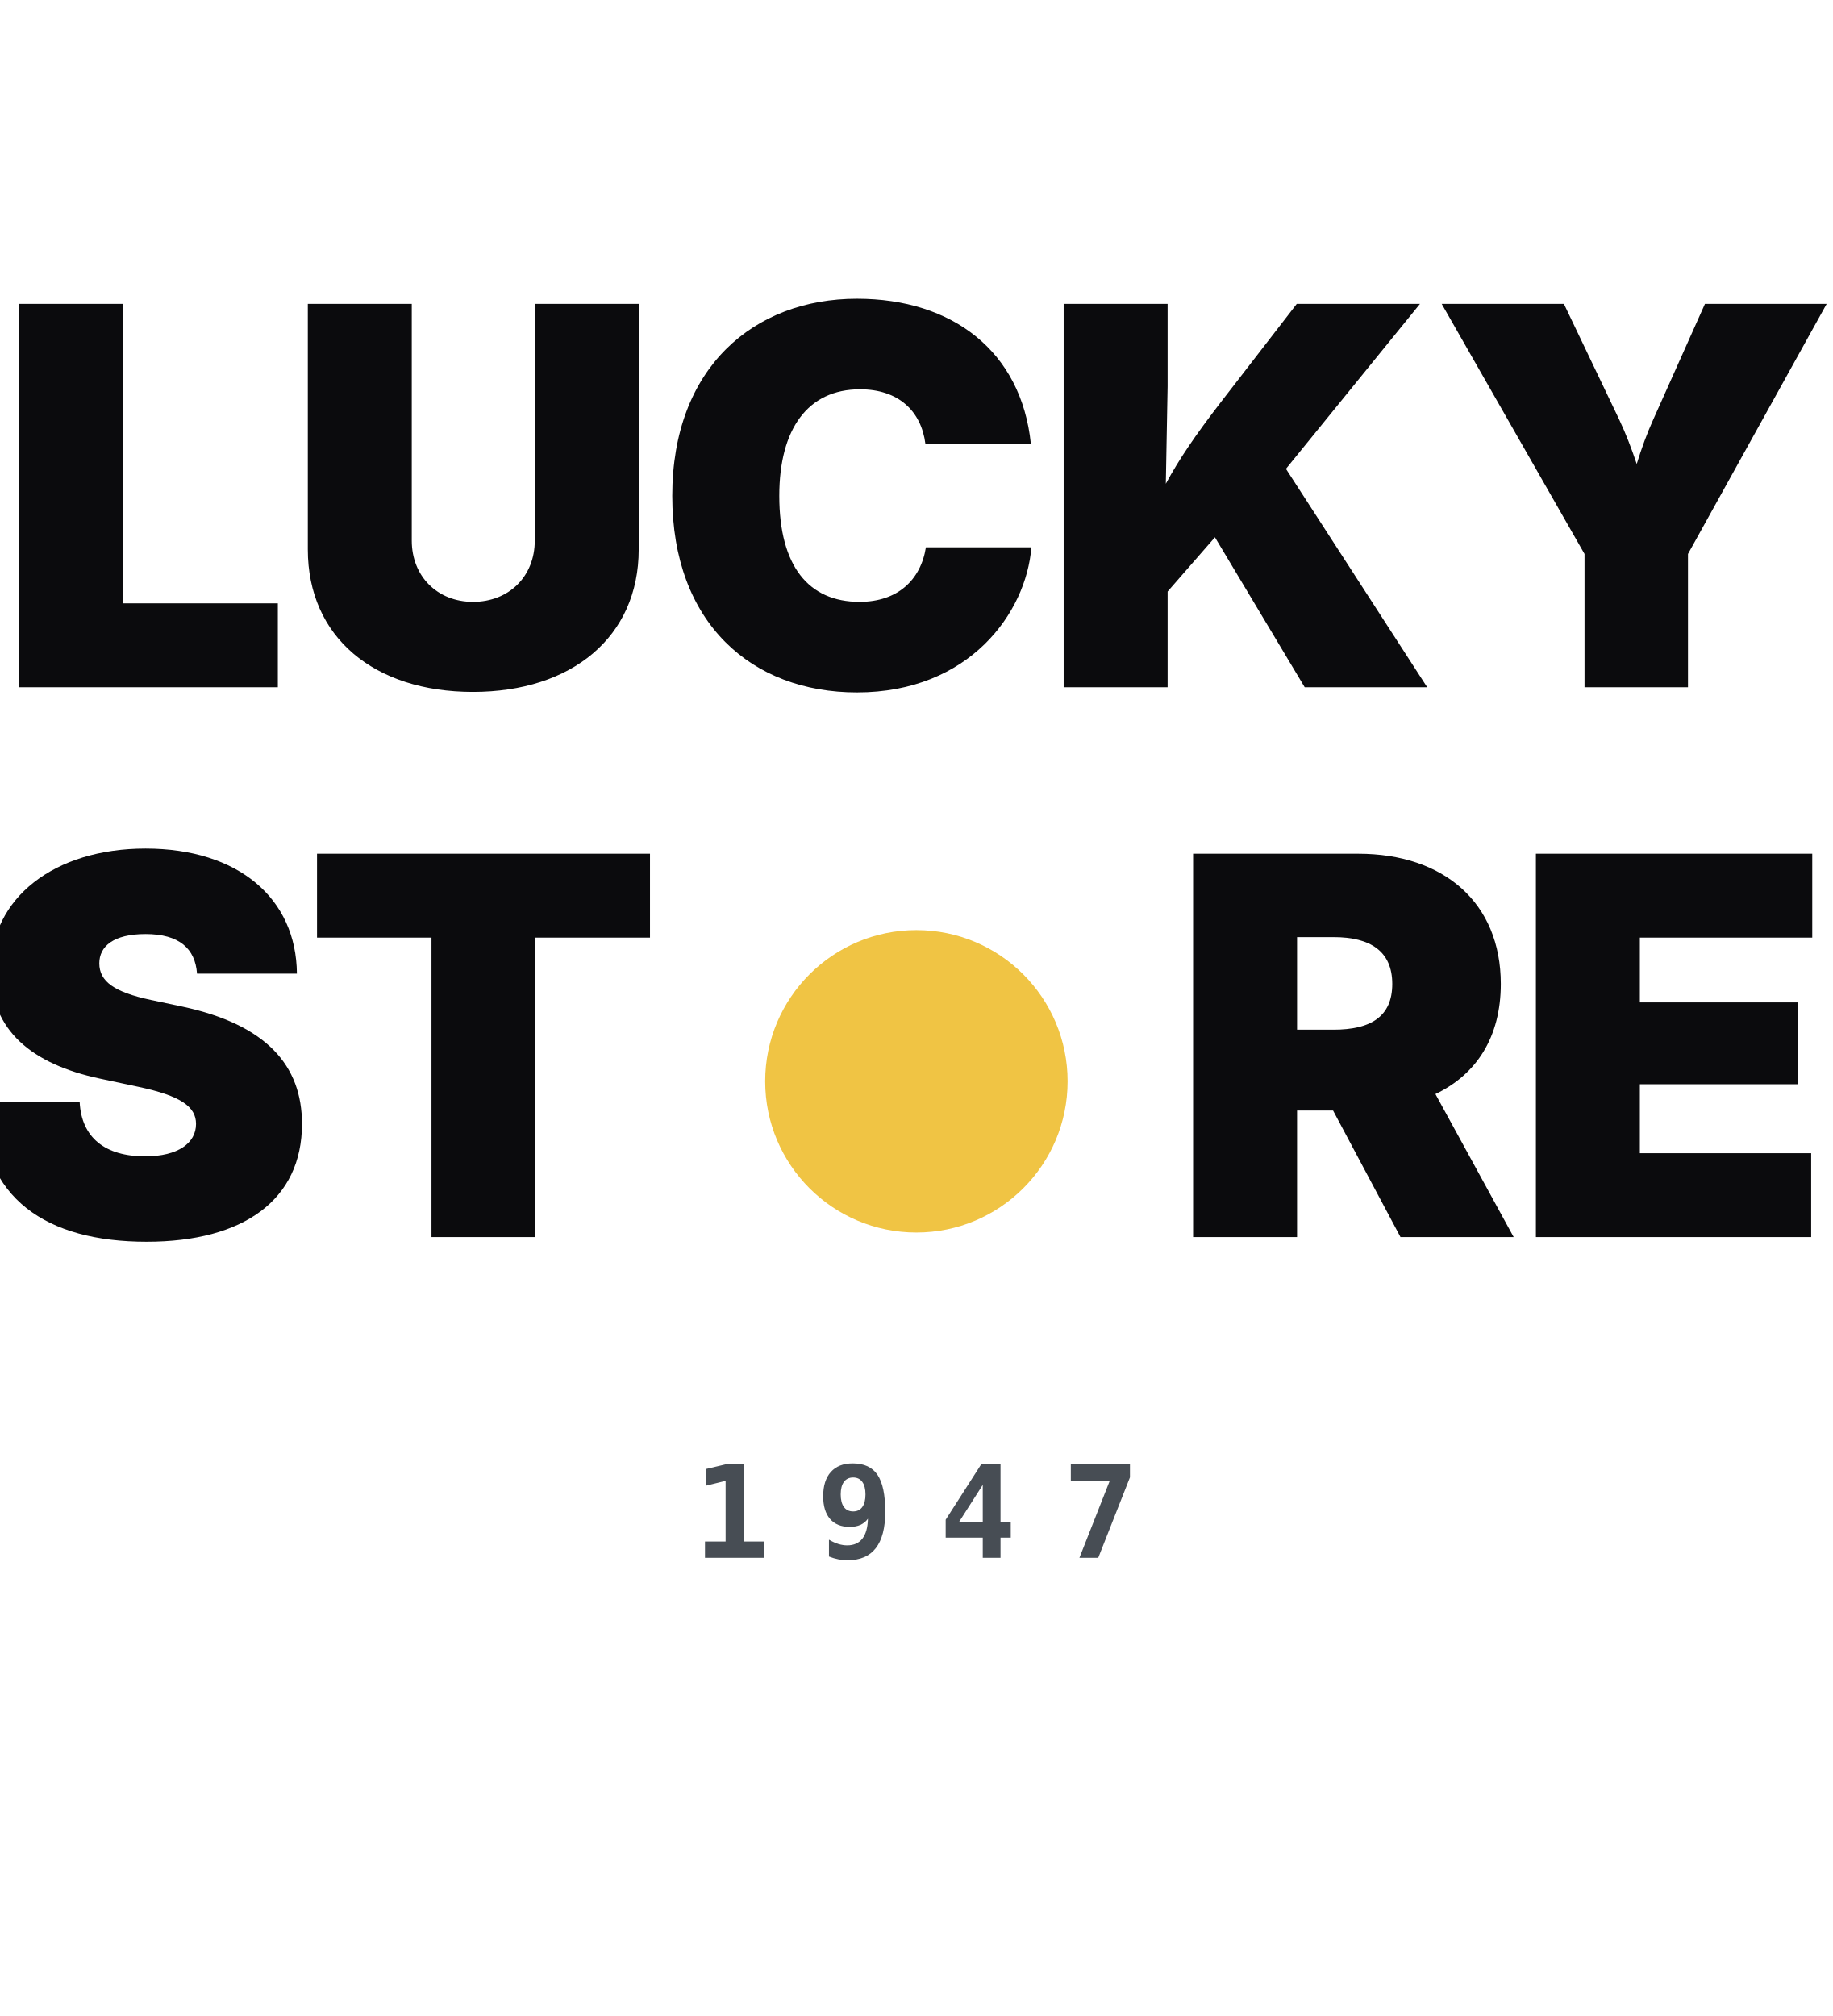
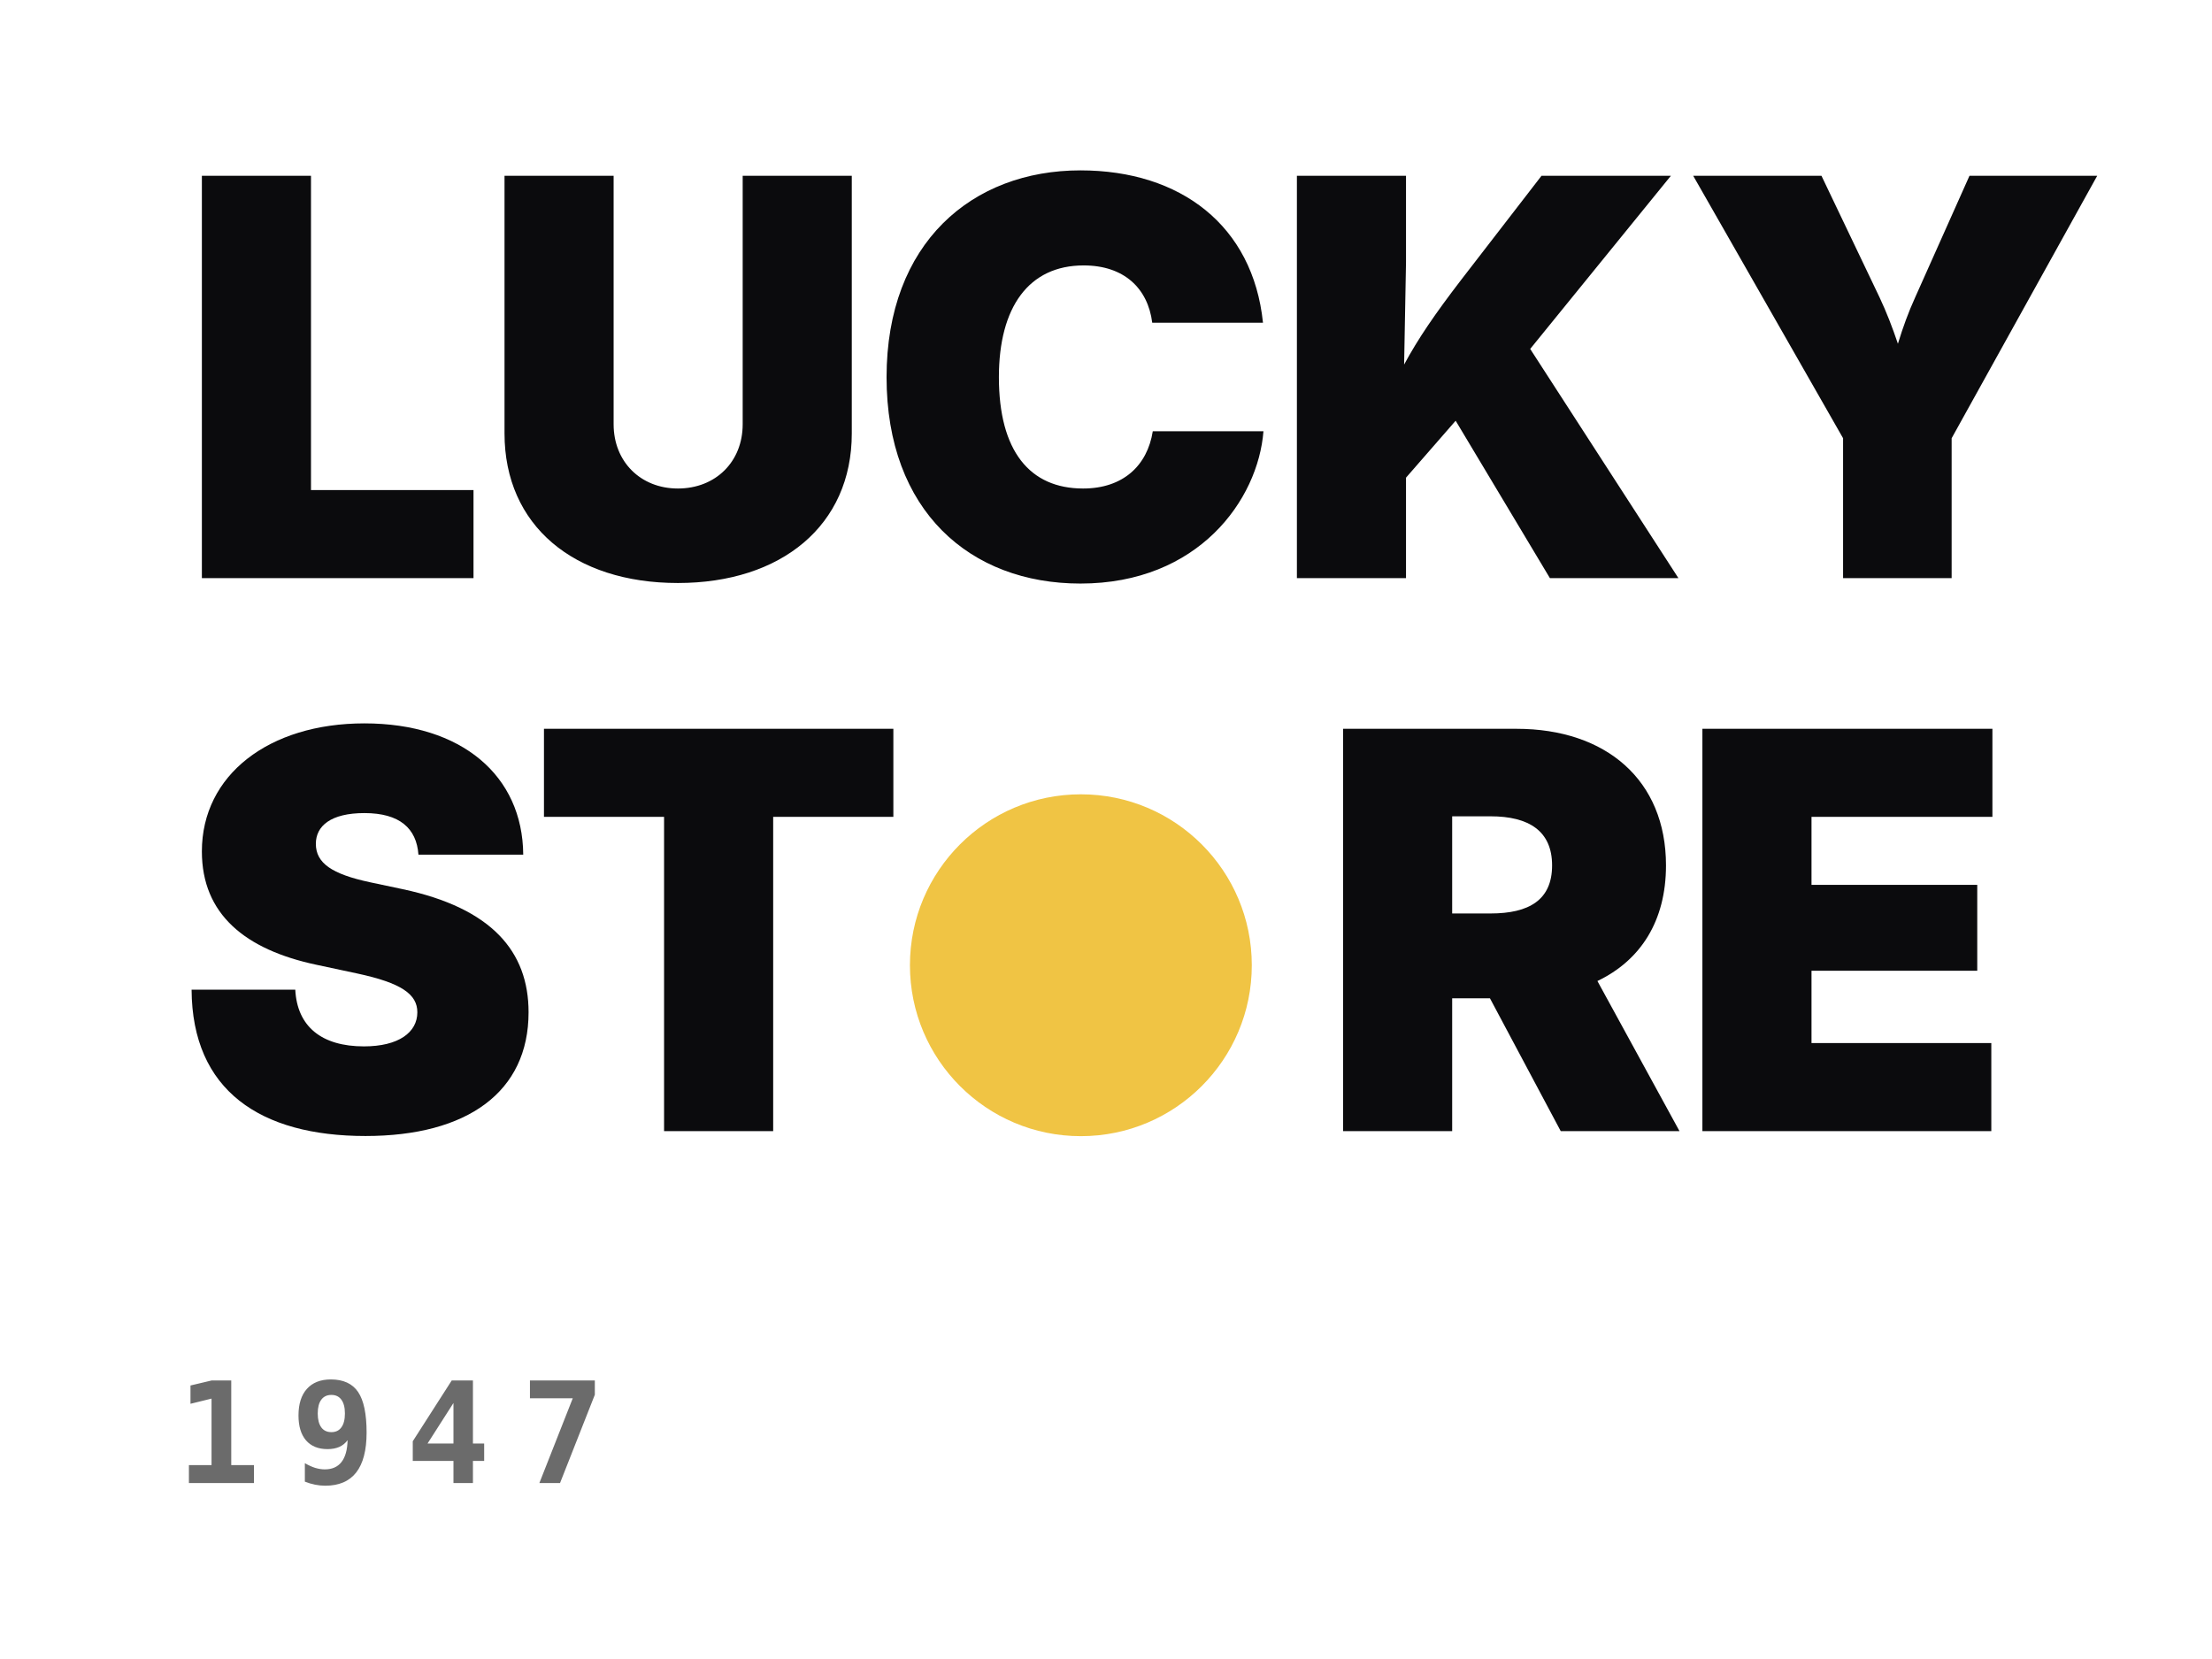
- <svg xmlns="http://www.w3.org/2000/svg" viewBox="0 0 400 440" width="400" height="440">
-   <g id="logo-wordmark">
-     <text x="200" y="150" font-family="'Geist','Inter','Helvetica Neue',Arial,sans-serif" font-size="115" font-weight="900" fill="#0B0B0D" text-anchor="middle" letter-spacing="-2" id="line-lucky">LUCKY</text>
-     <text x="145" y="270" font-family="'Geist','Inter','Helvetica Neue',Arial,sans-serif" font-size="115" font-weight="900" fill="#0B0B0D" text-anchor="end" letter-spacing="-2" id="st-part">ST</text>
-     <circle cx="200" cy="236" r="33" fill="#f0c444" id="dot-o" />
-     <text x="255" y="270" font-family="'Geist','Inter','Helvetica Neue',Arial,sans-serif" font-size="115" font-weight="900" fill="#0B0B0D" text-anchor="start" letter-spacing="-2" id="re-part">RE</text>
-     <text x="200" y="340" font-family="'Geist Mono','JetBrains Mono','SF Mono',monospace" font-size="28" font-weight="600" fill="#474D54" text-anchor="middle" letter-spacing="10" id="year">1947</text>
+ <svg xmlns="http://www.w3.org/2000/svg" viewBox="0 0 440 330" width="440" height="330">
+   <g id="logo-primary">
+     <text x="35" y="115" font-family="'Geist','Inter','Helvetica Neue',Arial,sans-serif" font-size="110" font-weight="900" fill="#0B0B0D" text-anchor="start" letter-spacing="-2" id="line-lucky">LUCKY</text>
+     <text x="35" y="225" font-family="'Geist','Inter','Helvetica Neue',Arial,sans-serif" font-size="110" font-weight="900" fill="#0B0B0D" text-anchor="start" letter-spacing="-2" id="st-part">ST</text>
+     <circle cx="215" cy="192" r="34" fill="#f0c444" id="dot-o" />
+     <text x="262" y="225" font-family="'Geist','Inter','Helvetica Neue',Arial,sans-serif" font-size="110" font-weight="900" fill="#0B0B0D" text-anchor="start" letter-spacing="-2" id="re-part">RE</text>
+     <text x="35" y="295" font-family="'Geist Mono','JetBrains Mono','SF Mono',monospace" font-size="28" font-weight="600" fill="#6B6B6B" text-anchor="start" letter-spacing="6" id="year">1947</text>
  </g>
</svg>
